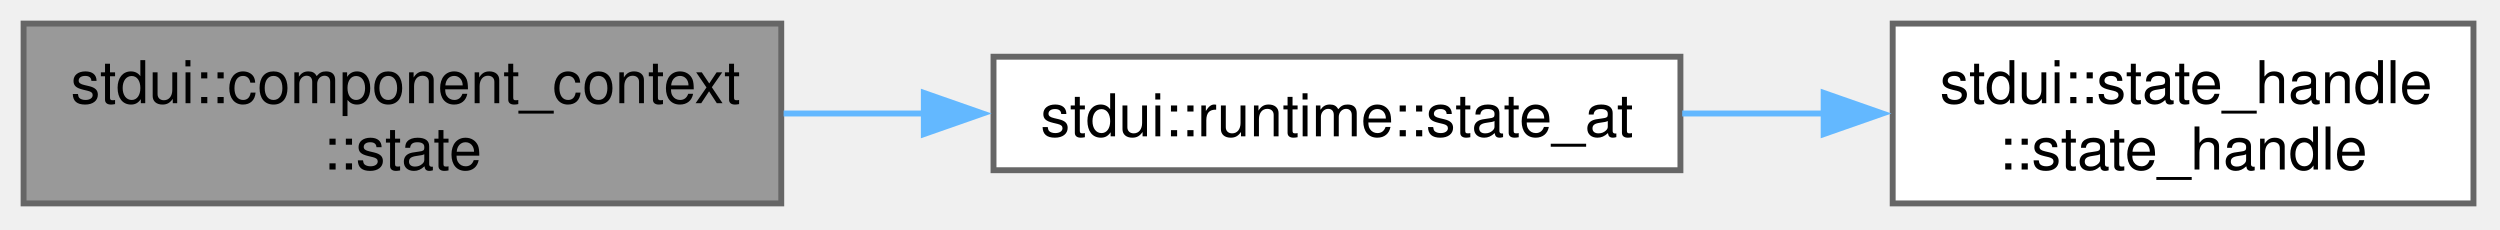
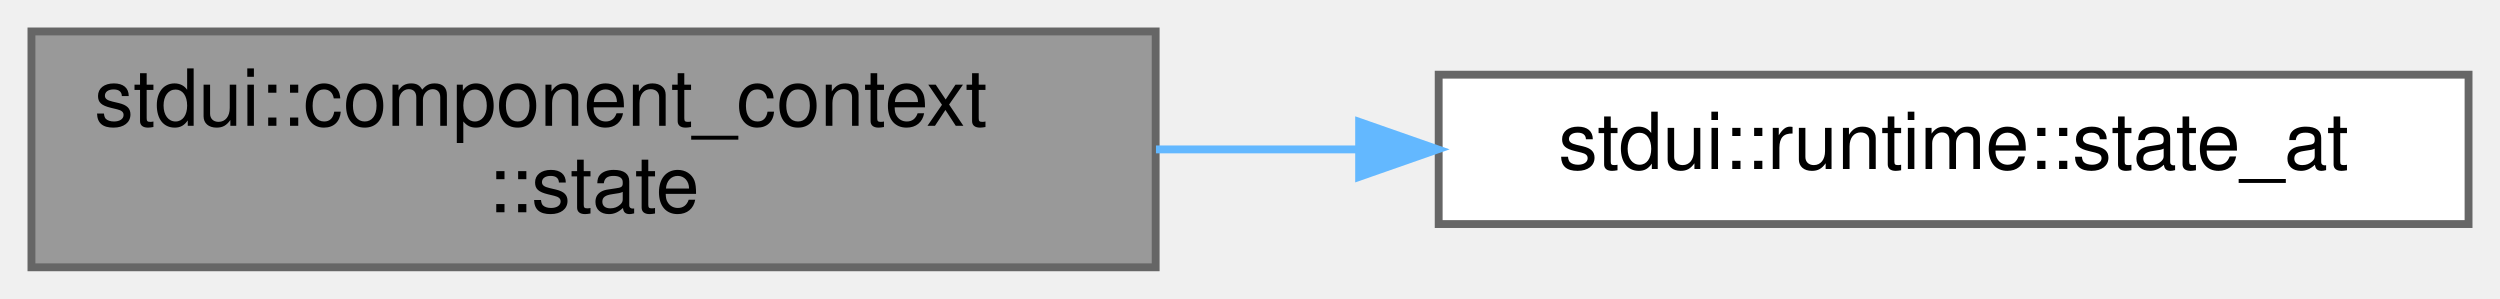
- <svg xmlns="http://www.w3.org/2000/svg" xmlns:xlink="http://www.w3.org/1999/xlink" width="424pt" height="39pt" viewBox="0.00 0.00 424.00 39.00">
-   <g id="graph0" class="graph" transform="scale(1 1) rotate(0) translate(4 34.5)">
+ <svg xmlns="http://www.w3.org/2000/svg" xmlns:xlink="http://www.w3.org/1999/xlink" width="318pt" height="38pt" viewBox="0.00 0.00 318.00 38.00">
+   <g id="graph0" class="graph" transform="scale(1 1) rotate(0) translate(4 34)">
    <g id="Node000001" class="node">
      <g id="a_Node000001">
        <a xlink:title="Obtains or reuses a named component-local state object.">
-           <polygon fill="#999999" stroke="#666666" points="128.5,-30.5 0,-30.5 0,0 128.5,0 128.5,-30.5" />
-           <text xml:space="preserve" text-anchor="start" x="8" y="-17" font-family="Helvetica,sans-Serif" font-size="10.00">stdui::component_context</text>
-           <text xml:space="preserve" text-anchor="middle" x="64.25" y="-5.75" font-family="Helvetica,sans-Serif" font-size="10.00">::state</text>
+           <polygon fill="#999999" stroke="#666666" points="143,-30 0,-30 0,0 143,0 143,-30" />
+           <text text-anchor="start" x="8" y="-18" font-family="Helvetica,sans-Serif" font-size="10.00">stdui::component_context</text>
+           <text text-anchor="middle" x="71.5" y="-7" font-family="Helvetica,sans-Serif" font-size="10.00">::state</text>
        </a>
      </g>
    </g>
    <g id="Node000002" class="node">
      <g id="a_Node000002">
        <a xlink:href="classstdui_1_1runtime.html#a7e3abaeb7abf1bf2fc6bb9ef10a12cc0" target="_top" xlink:title=" ">
-           <polygon fill="white" stroke="#666666" points="281,-24.88 164.5,-24.88 164.5,-5.63 281,-5.63 281,-24.88" />
-           <text xml:space="preserve" text-anchor="middle" x="222.75" y="-11.38" font-family="Helvetica,sans-Serif" font-size="10.00">stdui::runtime::state_at</text>
+           <polygon fill="white" stroke="#666666" points="310,-24.5 179,-24.5 179,-5.5 310,-5.5 310,-24.5" />
+           <text text-anchor="middle" x="244.5" y="-12.5" font-family="Helvetica,sans-Serif" font-size="10.00">stdui::runtime::state_at</text>
        </a>
      </g>
    </g>
    <g id="edge1_Node000001_Node000002" class="edge">
      <g id="a_edge1_Node000001_Node000002">
        <a xlink:title=" ">
-           <path fill="none" stroke="#63b8ff" d="M128.9,-15.25C136.75,-15.25 144.8,-15.25 152.72,-15.25" />
-           <polygon fill="#63b8ff" stroke="#63b8ff" points="152.68,-18.75 162.68,-15.25 152.68,-11.75 152.68,-18.75" />
-         </a>
-       </g>
-     </g>
-     <g id="Node000003" class="node">
-       <g id="a_Node000003">
-         <a xlink:href="classstdui_1_1state__handle.html#a3cb160f70b9afbd1511646ab72e6ed55" target="_top" xlink:title=" ">
-           <polygon fill="white" stroke="#666666" points="415.5,-30.5 317,-30.5 317,0 415.5,0 415.5,-30.5" />
-           <text xml:space="preserve" text-anchor="start" x="325" y="-17" font-family="Helvetica,sans-Serif" font-size="10.00">stdui::state_handle</text>
-           <text xml:space="preserve" text-anchor="middle" x="366.25" y="-5.75" font-family="Helvetica,sans-Serif" font-size="10.00">::state_handle</text>
-         </a>
-       </g>
-     </g>
-     <g id="edge2_Node000002_Node000003" class="edge">
-       <g id="a_edge2_Node000002_Node000003">
-         <a xlink:title=" ">
-           <path fill="none" stroke="#63b8ff" d="M281.3,-15.25C289.22,-15.25 297.37,-15.25 305.32,-15.25" />
-           <polygon fill="#63b8ff" stroke="#63b8ff" points="305.29,-18.75 315.29,-15.25 305.29,-11.75 305.29,-18.75" />
+           <path fill="none" stroke="#63b8ff" d="M143.04,-15C151.48,-15 160.11,-15 168.61,-15" />
+           <polygon fill="#63b8ff" stroke="#63b8ff" points="168.88,-18.5 178.88,-15 168.88,-11.5 168.88,-18.5" />
        </a>
      </g>
    </g>
  </g>
</svg>
